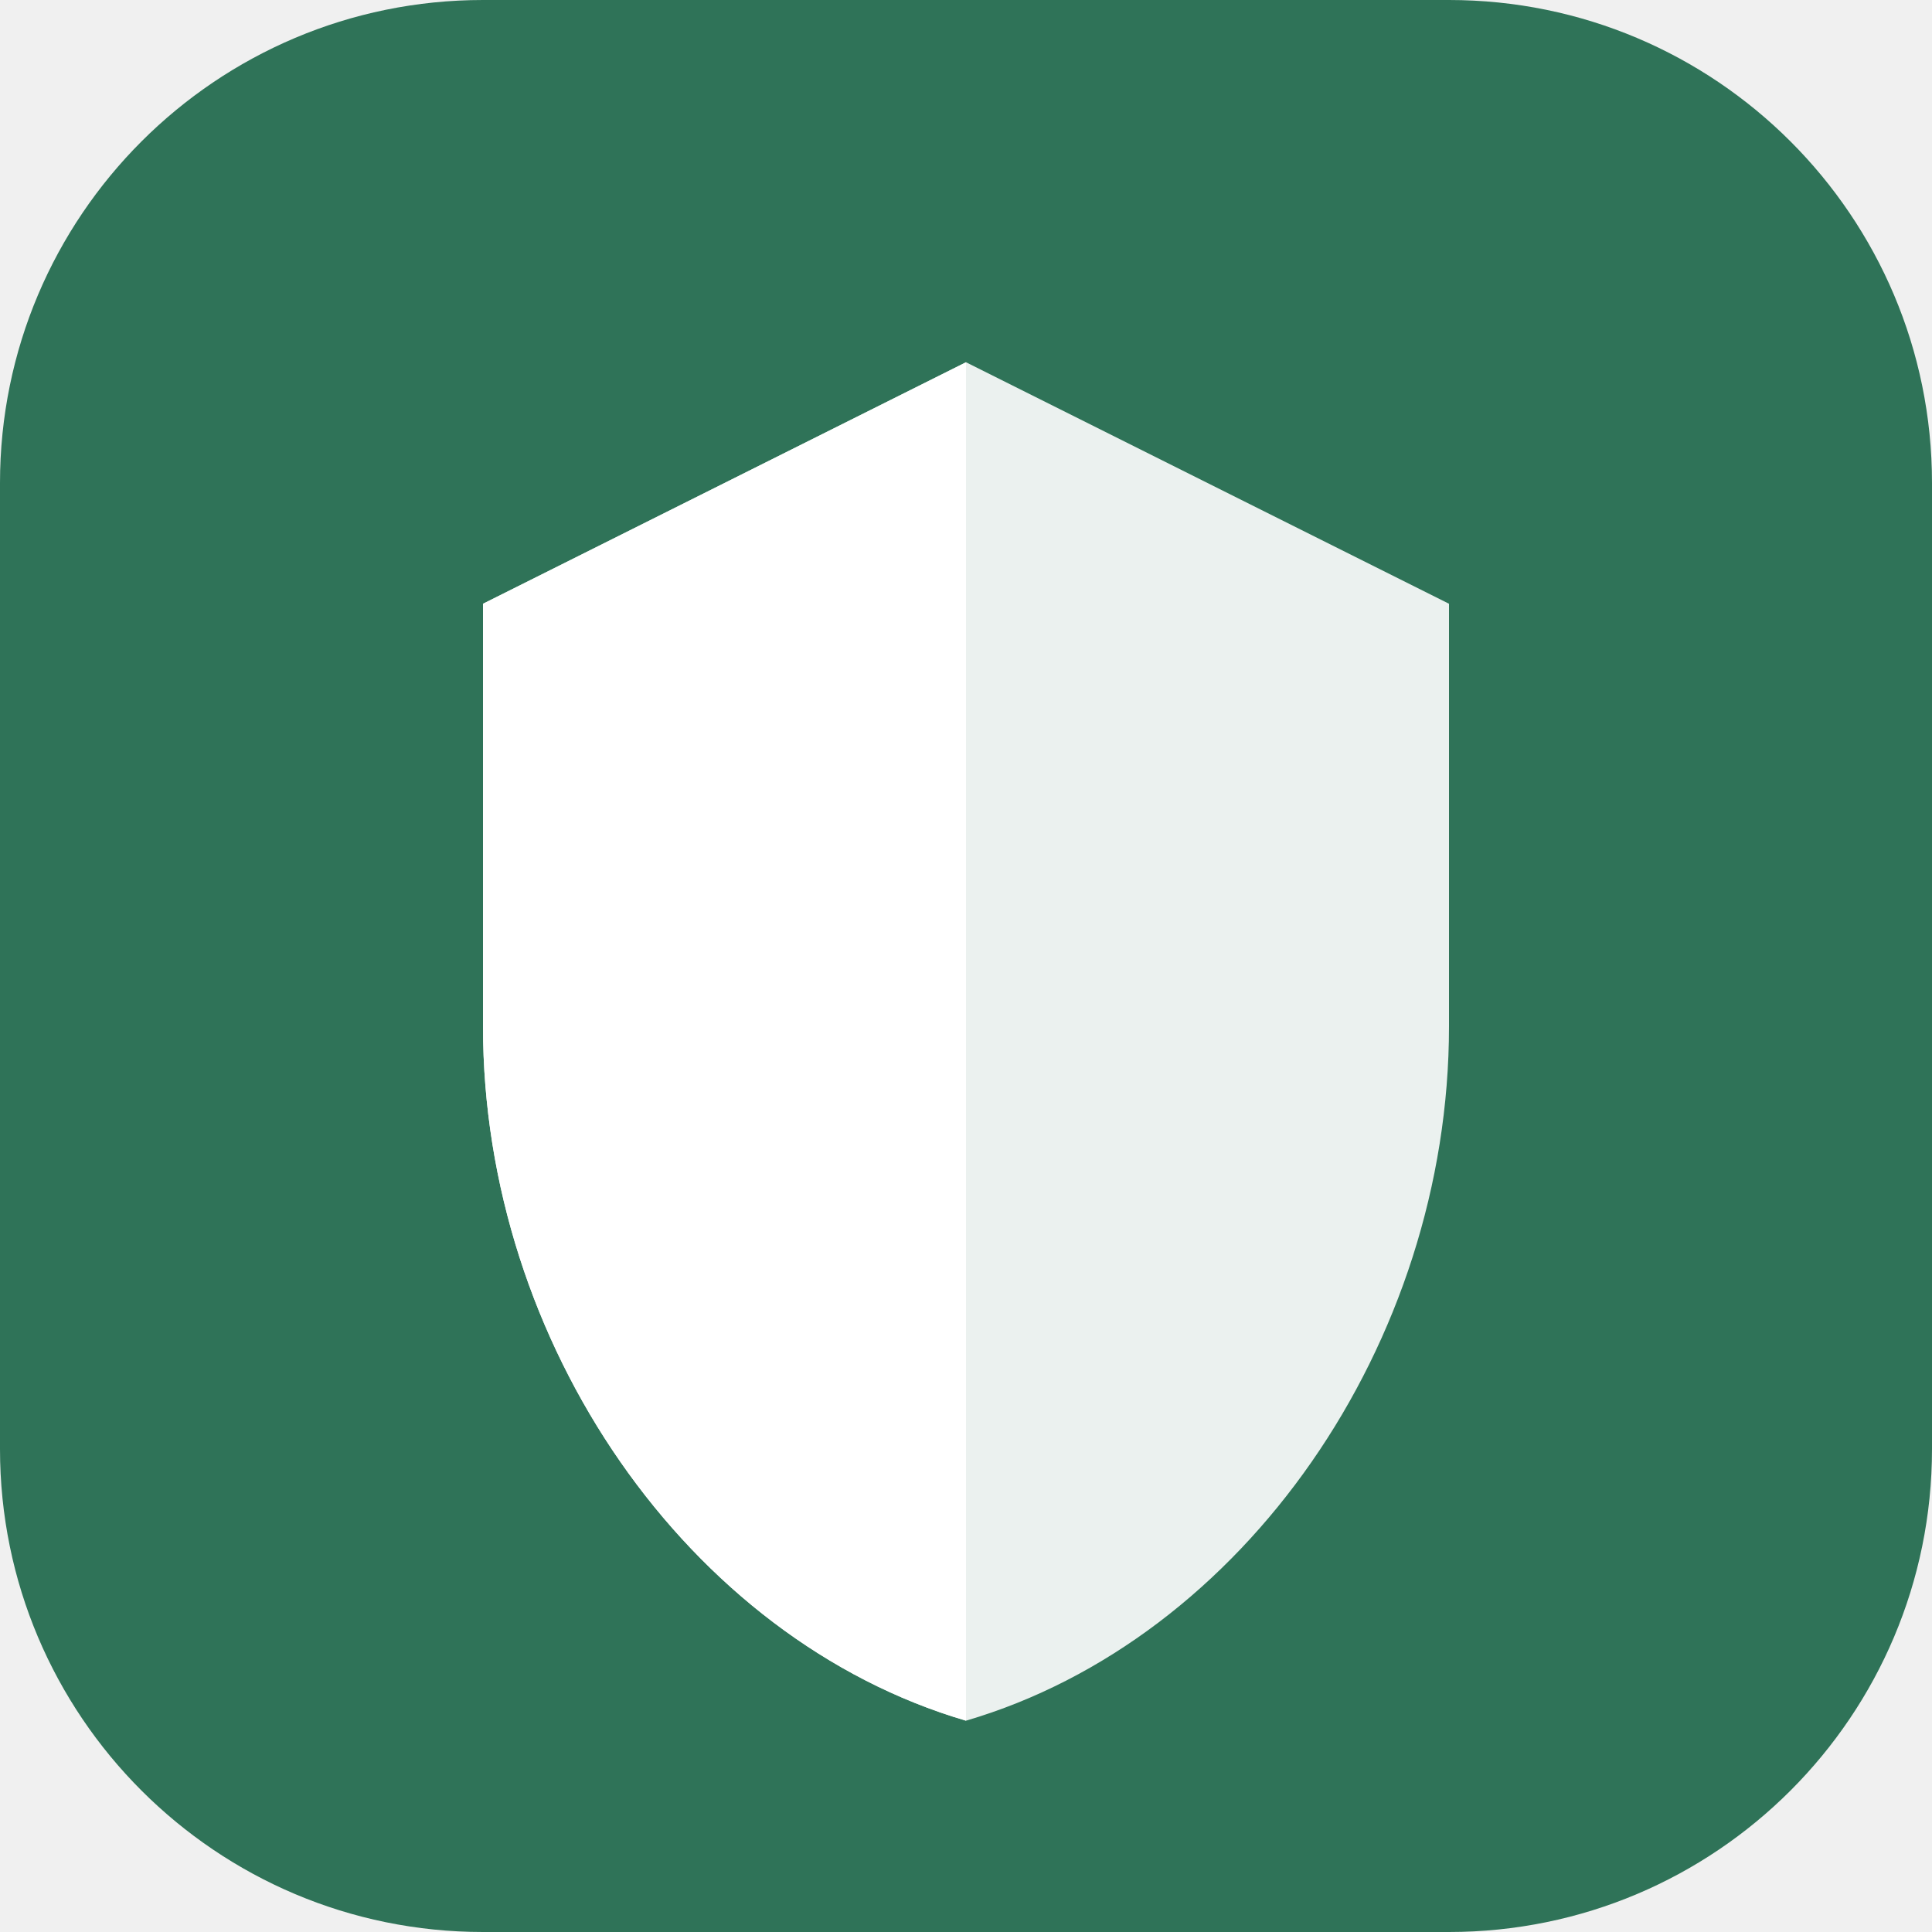
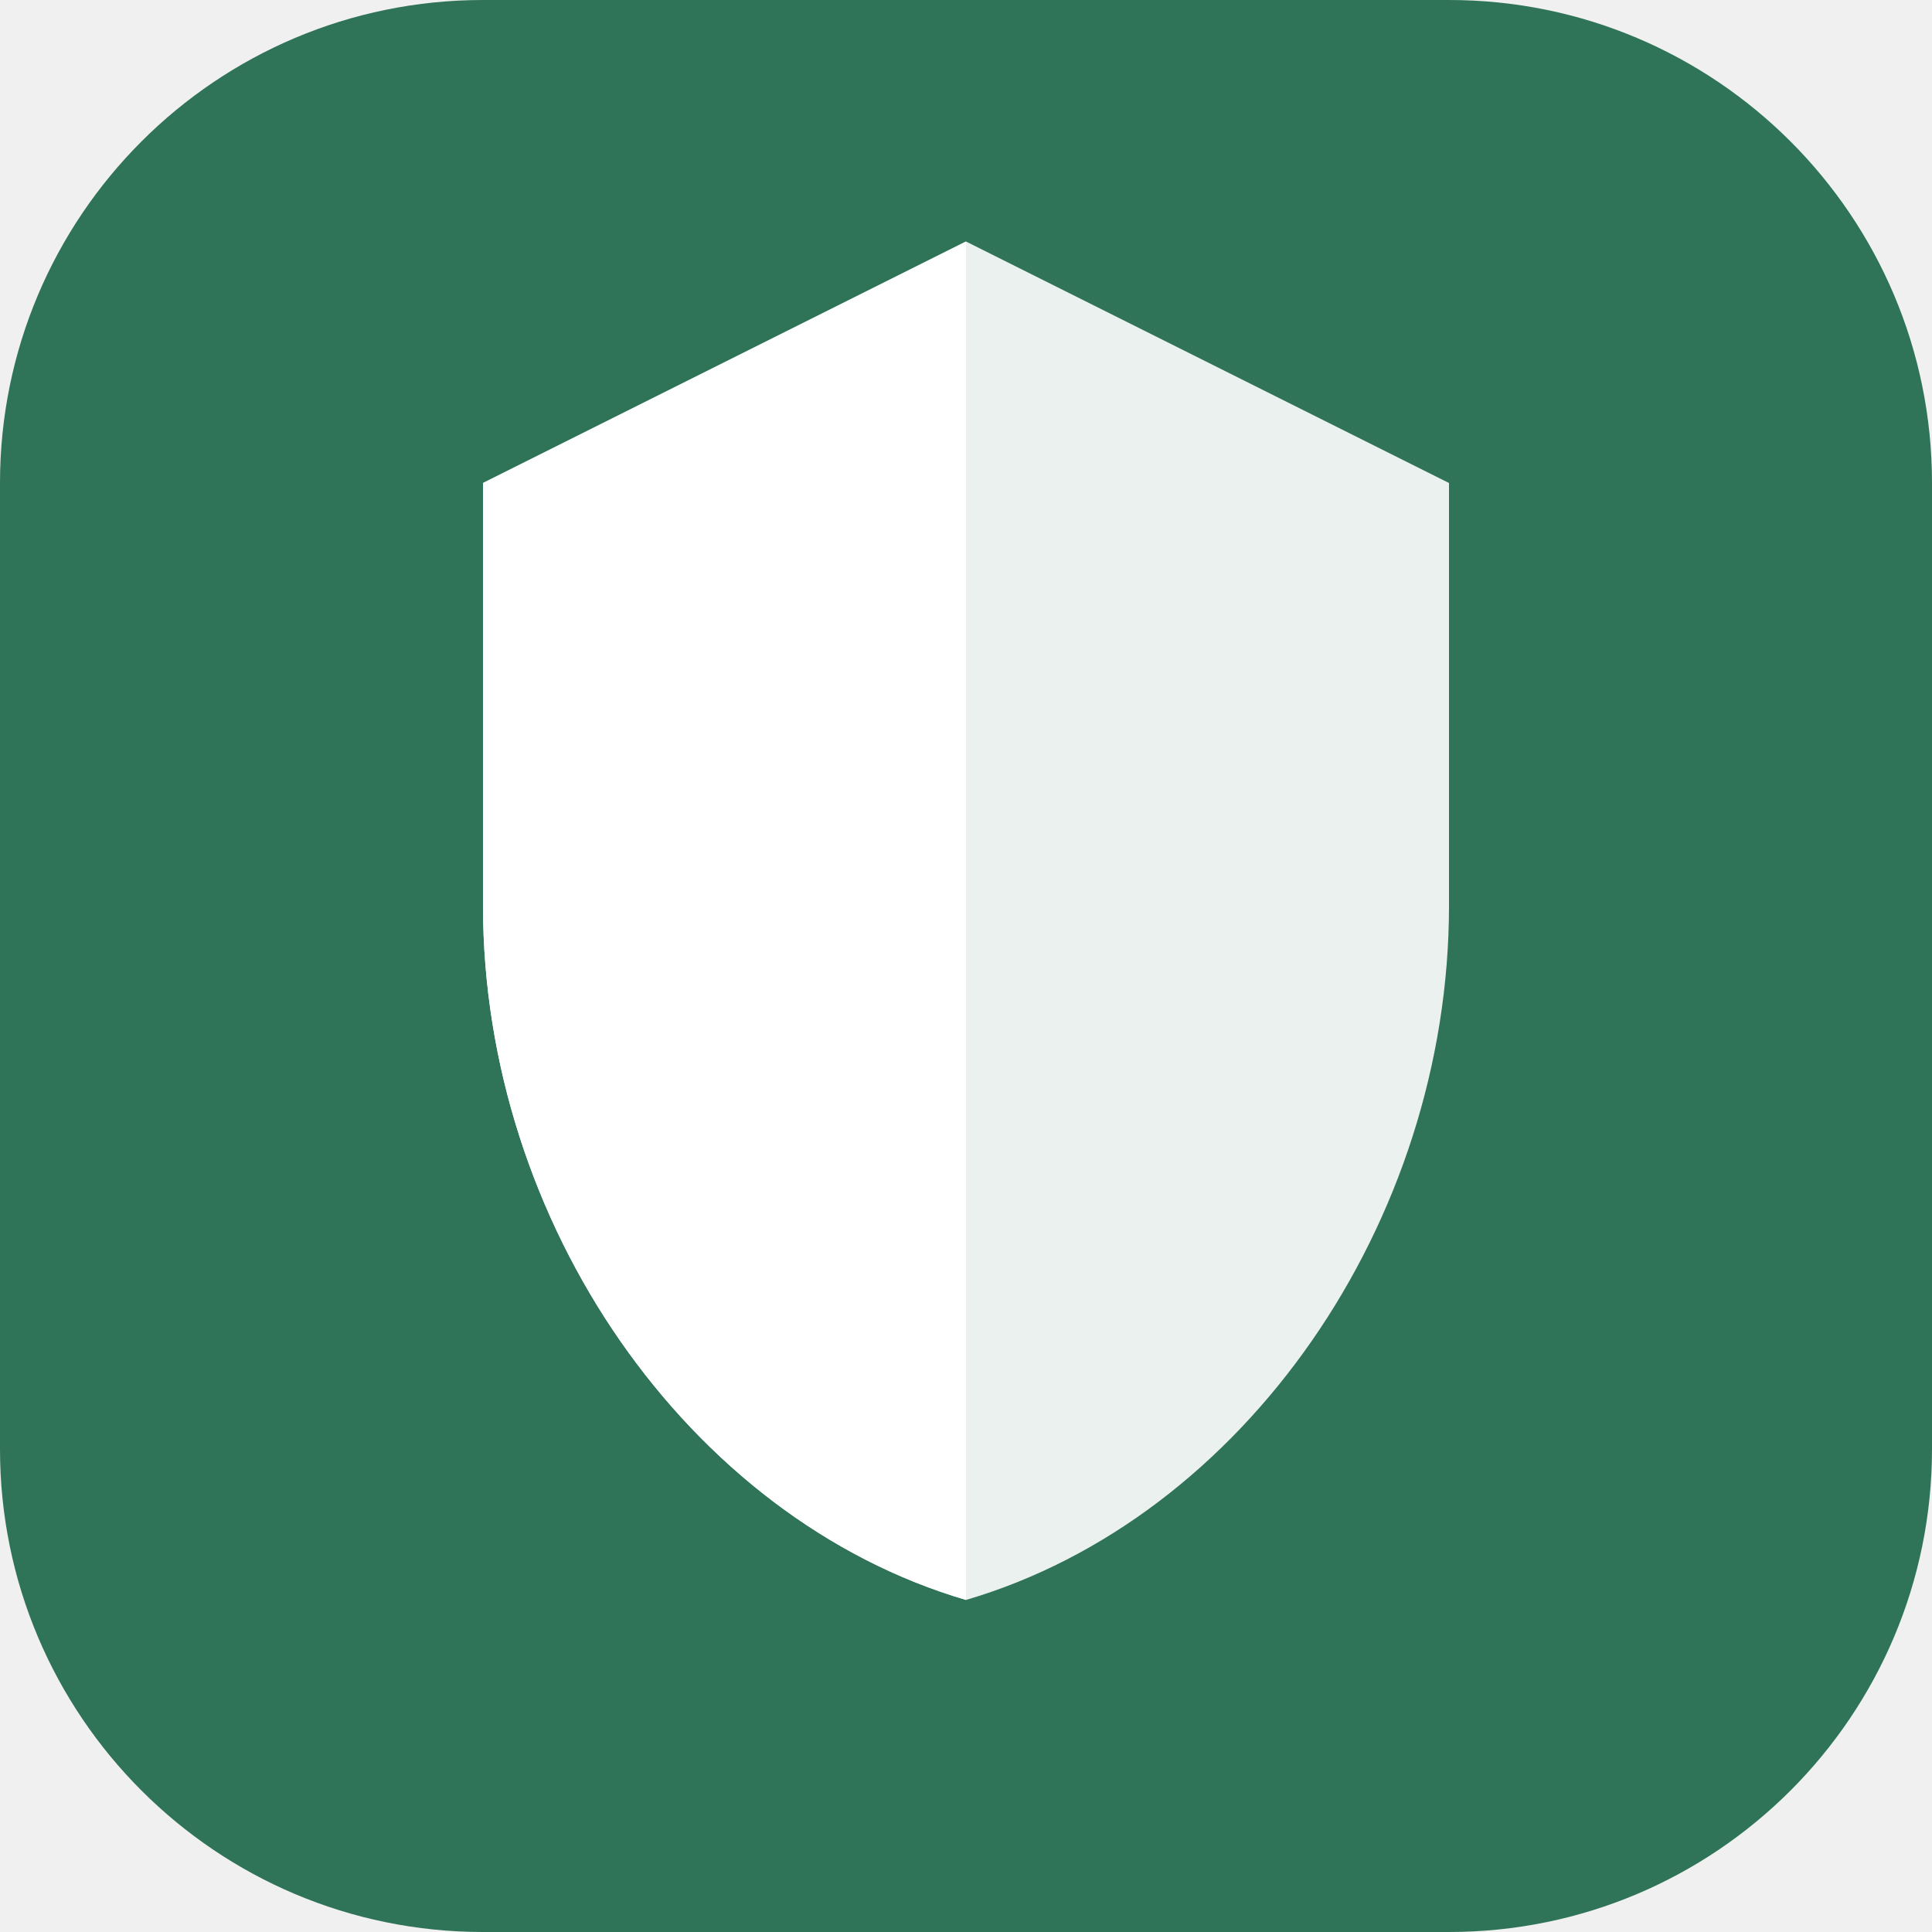
<svg xmlns="http://www.w3.org/2000/svg" width="32" height="32" viewBox="0 0 32 32" fill="none">
  <rect width="32" height="32" rx="8" fill="#2f7358" />
-   <path d="M16 6L8 10V17C8 22.25 11.4 27.15 16 28.5C20.6 27.15 24 22.25 24 17V10L16 6Z" fill="white" fill-opacity="0.9" />
-   <path d="M16 6L8 10V17C8 22.25 11.4 27.15 16 28.5V6Z" fill="white" />
+   <path d="M16 4L8 8V15C8 20.25 11.4 25.15 16 26.5C20.6 25.15 24 20.25 24 15V8L16 4Z" fill="white" fill-opacity="0.9" />
+   <path d="M16 4L8 8V15C8 20.25 11.4 25.15 16 26.5V4Z" fill="white" />
</svg>
